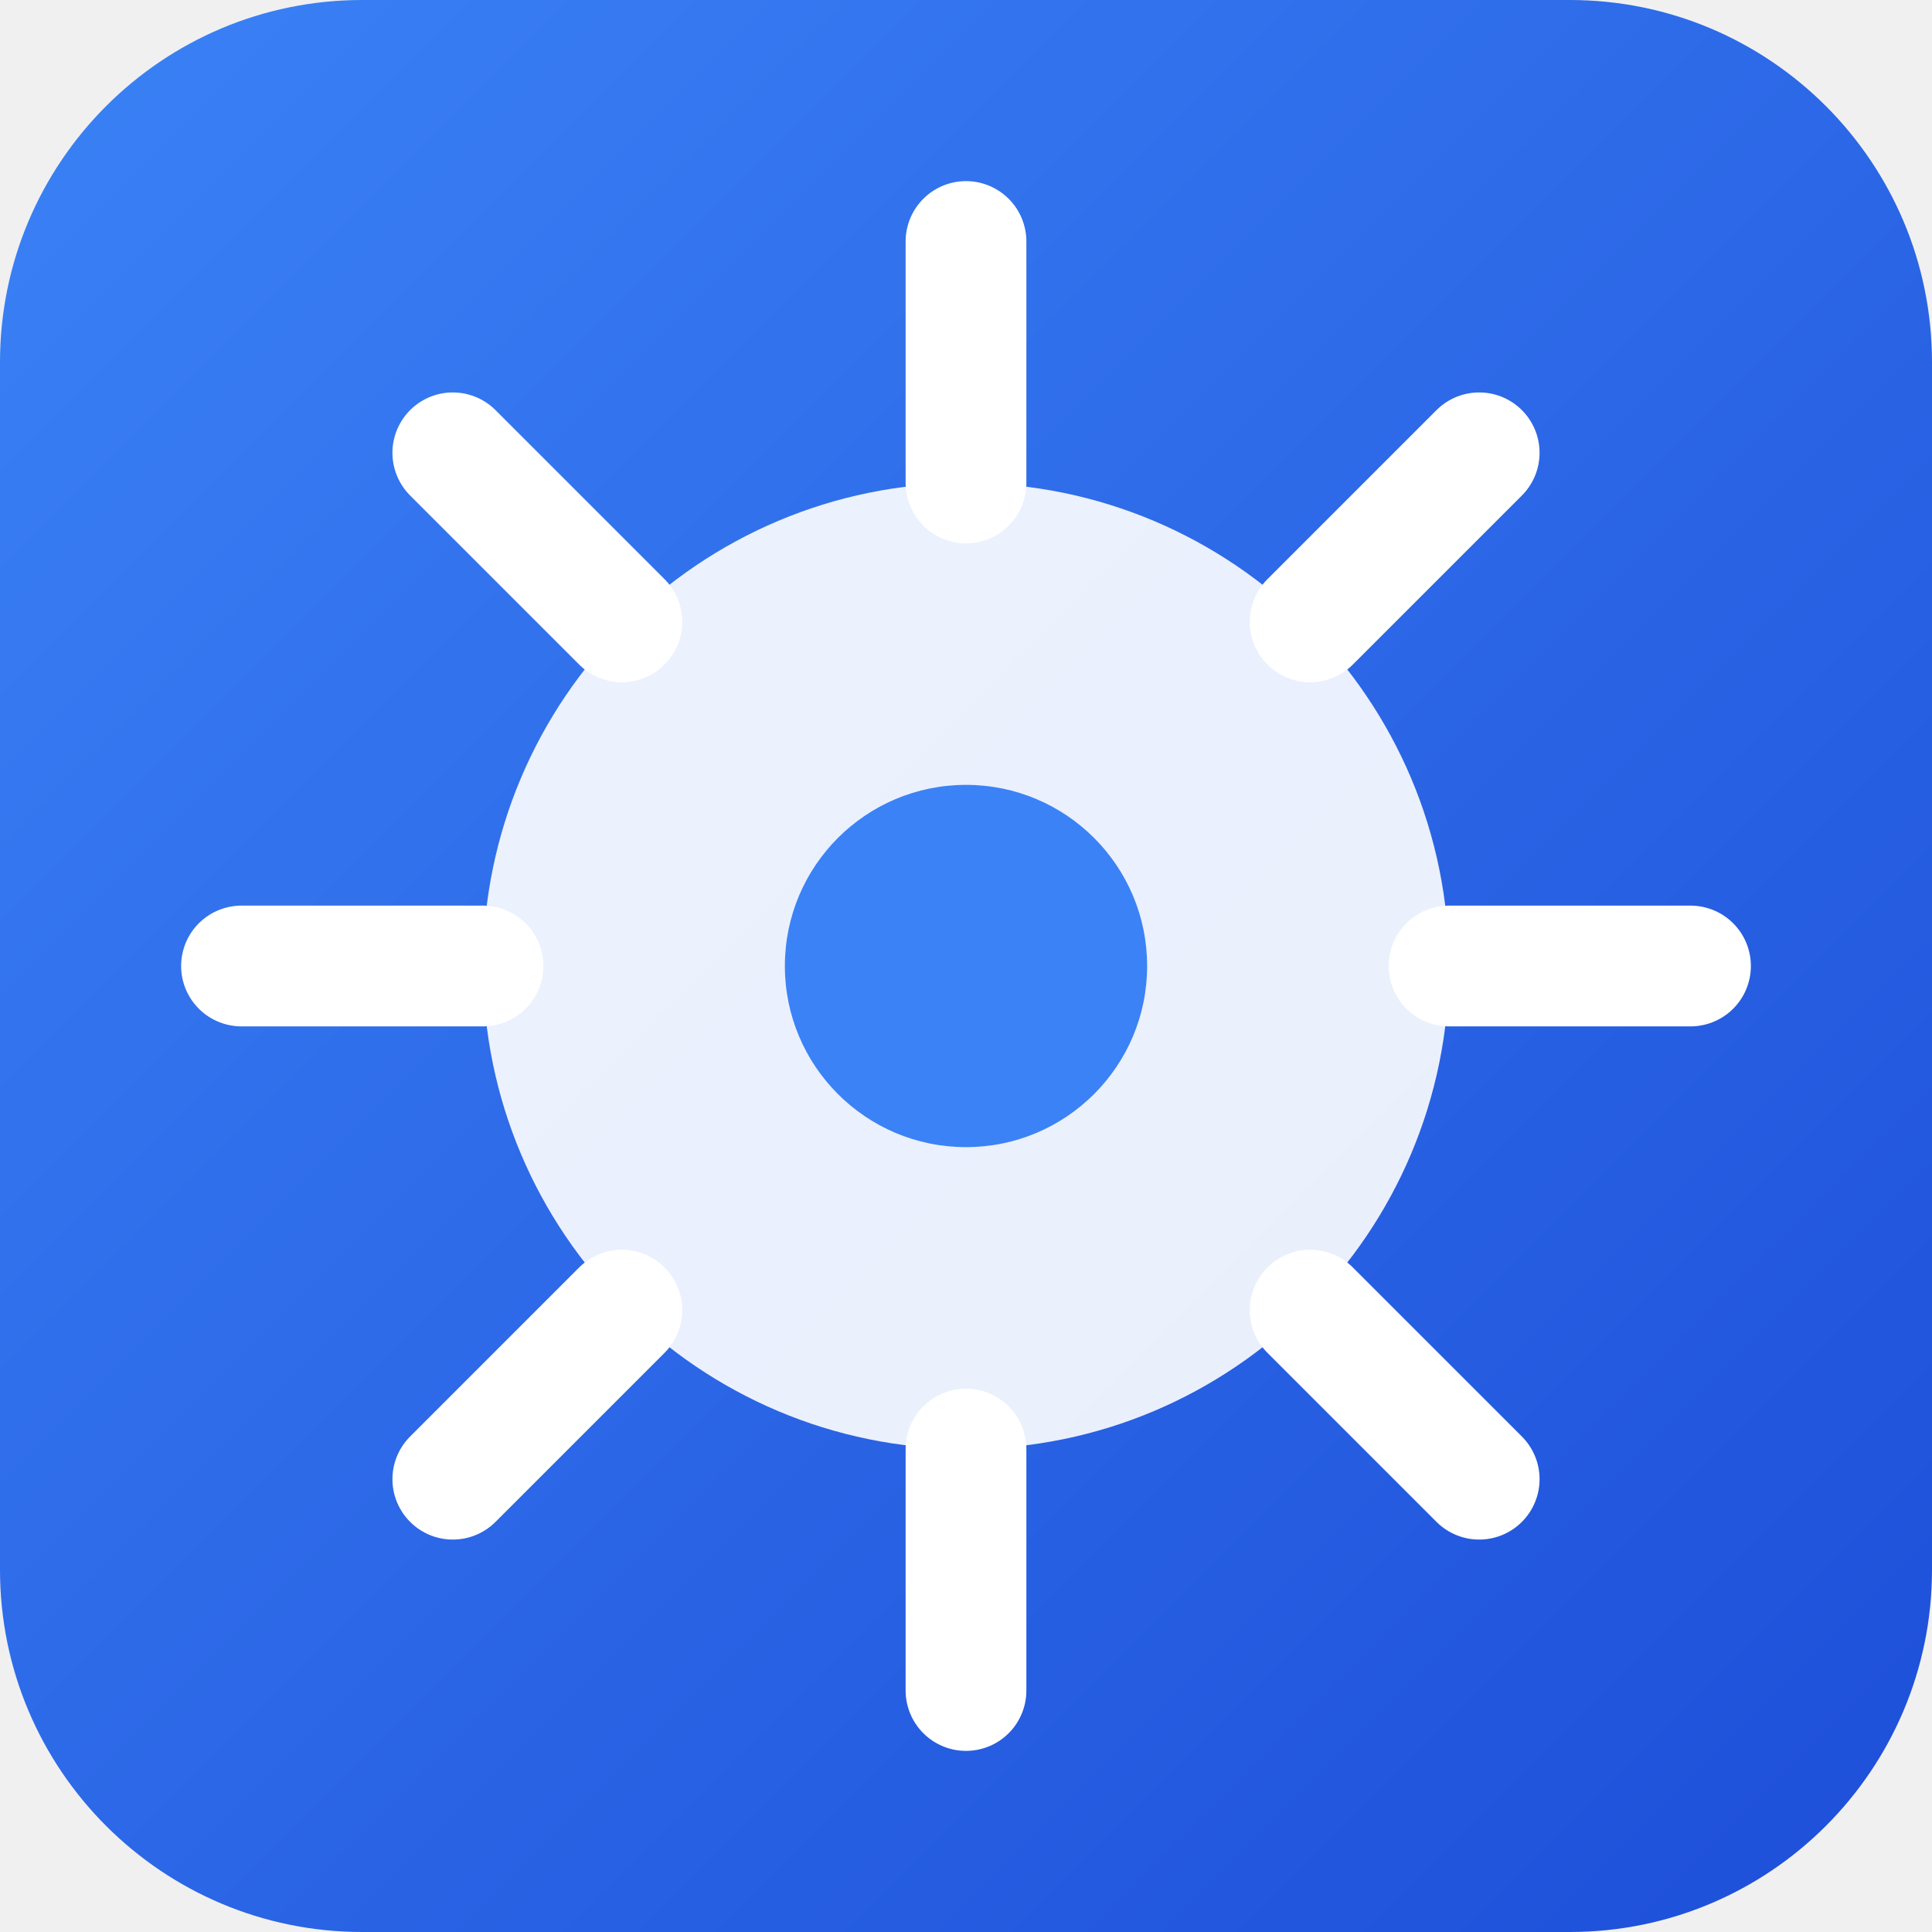
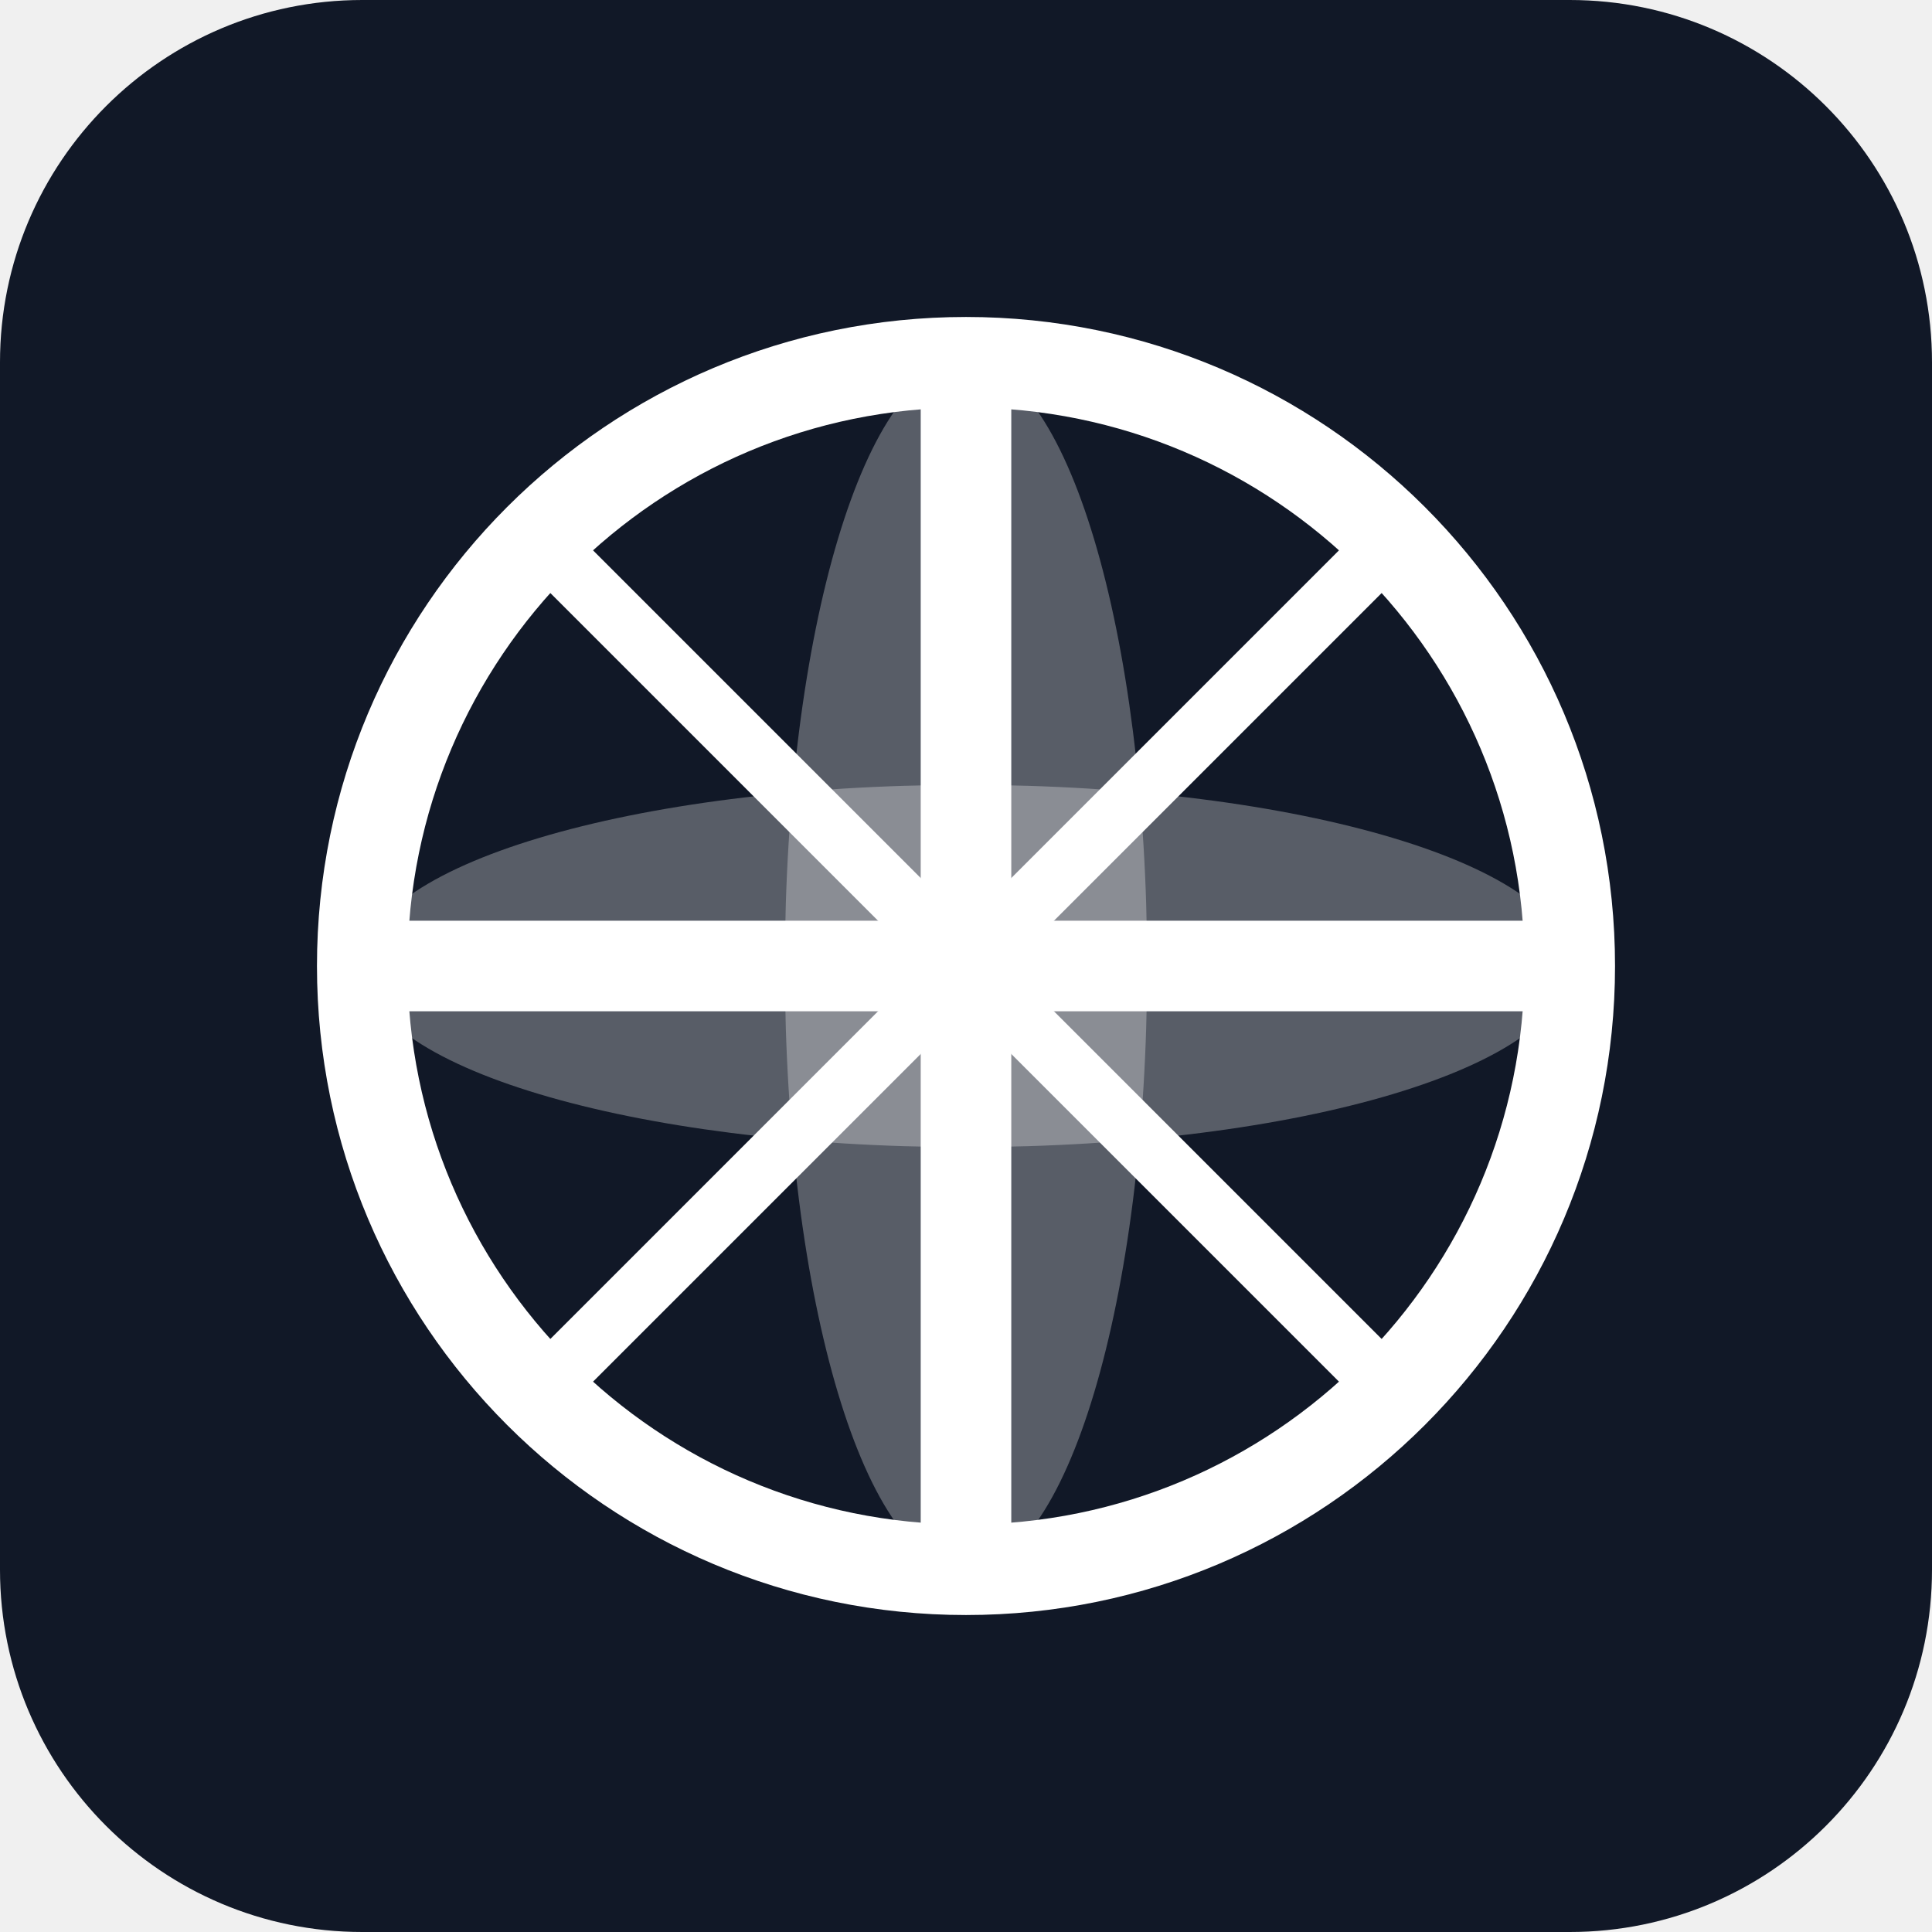
<svg xmlns="http://www.w3.org/2000/svg" viewBox="0 0 32 32" width="32" height="32">
-   <defs>
-     <linearGradient id="grad1" x1="0%" y1="0%" x2="100%" y2="100%">
-       <stop offset="0%" style="stop-color:#3B82F6;stop-opacity:1" />
-       <stop offset="100%" style="stop-color:#1D4ED8;stop-opacity:1" />
-     </linearGradient>
-   </defs>
-   <rect width="32" height="32" rx="6" fill="url(#grad1)" />
+   <rect width="32" height="32" rx="6" fill="#111827" />
  <g transform="translate(16, 16)">
-     <circle r="8" fill="white" opacity="0.9" />
-     <circle r="3" fill="#3B82F6" />
-     <path d="M 0,-8 L 0,-12" stroke="white" stroke-width="2" stroke-linecap="round" />
-     <path d="M 8,0 L 12,0" stroke="white" stroke-width="2" stroke-linecap="round" />
-     <path d="M 0,8 L 0,12" stroke="white" stroke-width="2" stroke-linecap="round" />
-     <path d="M -8,0 L -12,0" stroke="white" stroke-width="2" stroke-linecap="round" />
-     <path d="M 5.7,-5.7 L 8.5,-8.5" stroke="white" stroke-width="2" stroke-linecap="round" />
-     <path d="M 5.7,5.7 L 8.5,8.5" stroke="white" stroke-width="2" stroke-linecap="round" />
-     <path d="M -5.7,5.7 L -8.5,8.5" stroke="white" stroke-width="2" stroke-linecap="round" />
-     <path d="M -5.7,-5.7 L -8.5,-8.5" stroke="white" stroke-width="2" stroke-linecap="round" />
+     <circle r="10" fill="none" stroke="white" stroke-width="1.5" />
+     <path d="M 0,-10 L 0,10" stroke="white" stroke-width="1.5" />
+     <path d="M -10,0 L 10,0" stroke="white" stroke-width="1.5" />
+     <path d="M -7,-7 L 7,7" stroke="white" stroke-width="1" />
+     <path d="M 7,-7 L -7,7" stroke="white" stroke-width="1" />
+     <ellipse rx="10" ry="3" fill="white" opacity="0.3" />
+     <ellipse rx="10" ry="3" fill="white" opacity="0.3" transform="rotate(90)" />
  </g>
</svg>
